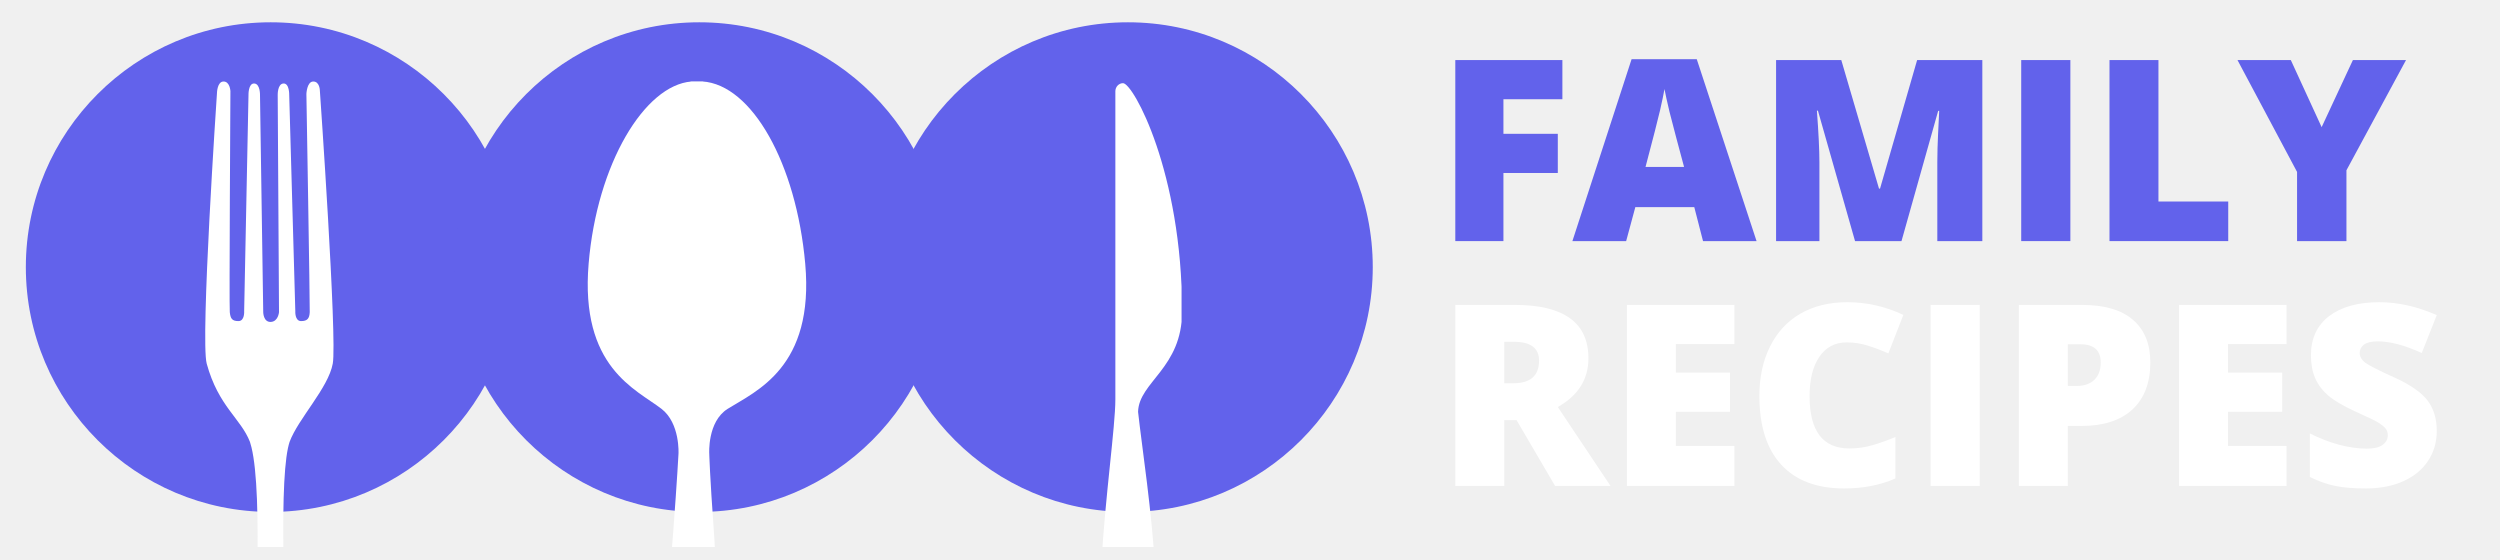
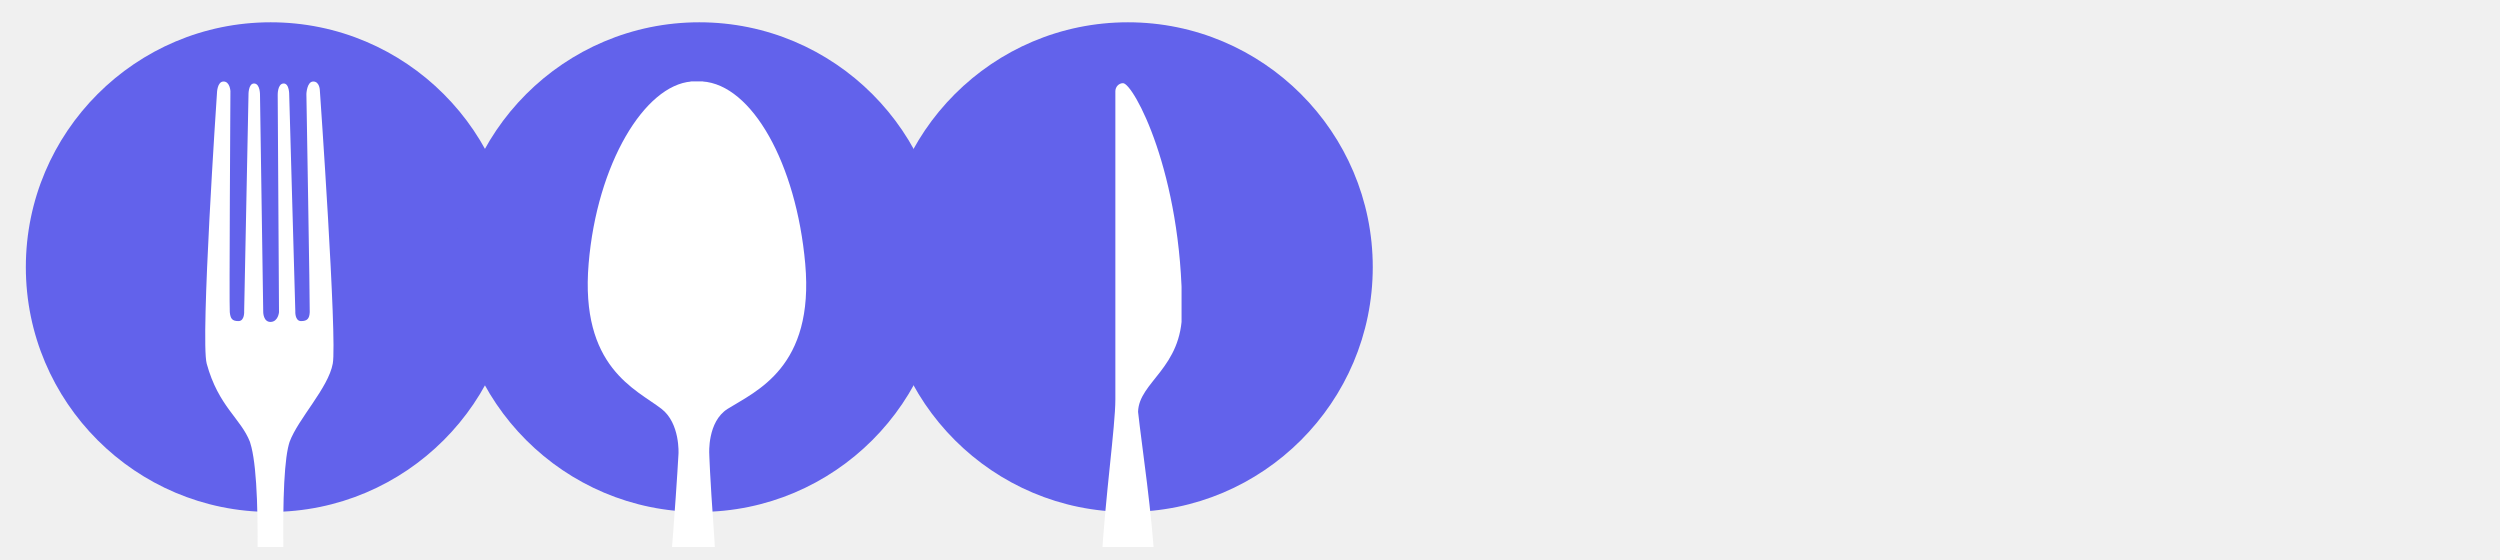
- <svg xmlns="http://www.w3.org/2000/svg" xmlns:xlink="http://www.w3.org/1999/xlink" width="187.5" viewBox="0 0 187.5 42" height="42" version="1.0">
+ <svg xmlns="http://www.w3.org/2000/svg" width="187.5" viewBox="0 0 187.5 42" height="42" version="1.0">
  <defs>
    <g id="g">
      <path d="M 5.078 0 L 1.469 0 L 1.469 -13.578 L 9.5 -13.578 L 9.5 -10.641 L 5.078 -10.641 L 5.078 -8.047 L 9.156 -8.047 L 9.156 -5.109 L 5.078 -5.109 Z M 5.078 0" />
    </g>
    <g id="h">
      <path d="M 9.797 0 L 9.141 -2.547 L 4.719 -2.547 L 4.031 0 L 0 0 L 4.438 -13.641 L 9.328 -13.641 L 13.812 0 Z M 8.375 -5.562 L 7.781 -7.781 C 7.645 -8.281 7.477 -8.922 7.281 -9.703 C 7.094 -10.492 6.969 -11.062 6.906 -11.406 C 6.852 -11.082 6.742 -10.555 6.578 -9.828 C 6.41 -9.109 6.047 -7.688 5.484 -5.562 Z M 8.375 -5.562" />
    </g>
    <g id="i">
      <path d="M 7.391 0 L 4.609 -9.781 L 4.531 -9.781 C 4.656 -8.113 4.719 -6.82 4.719 -5.906 L 4.719 0 L 1.469 0 L 1.469 -13.578 L 6.359 -13.578 L 9.188 -3.938 L 9.266 -3.938 L 12.047 -13.578 L 16.938 -13.578 L 16.938 0 L 13.562 0 L 13.562 -5.953 C 13.562 -6.266 13.566 -6.609 13.578 -6.984 C 13.586 -7.367 13.629 -8.297 13.703 -9.766 L 13.625 -9.766 L 10.875 0 Z M 7.391 0" />
    </g>
    <g id="j">
      <path d="M 1.469 0 L 1.469 -13.578 L 5.156 -13.578 L 5.156 0 Z M 1.469 0" />
    </g>
    <g id="k">
      <path d="M 1.469 0 L 1.469 -13.578 L 5.141 -13.578 L 5.141 -2.969 L 10.375 -2.969 L 10.375 0 Z M 1.469 0" />
    </g>
    <g id="l">
      <path d="M 6.312 -8.547 L 8.656 -13.578 L 12.641 -13.578 L 8.172 -5.312 L 8.172 0 L 4.469 0 L 4.469 -5.188 L 0 -13.578 L 4 -13.578 Z M 6.312 -8.547" />
    </g>
    <g id="m">
      <path d="M 5.141 -4.938 L 5.141 0 L 1.469 0 L 1.469 -13.578 L 5.922 -13.578 C 9.609 -13.578 11.453 -12.242 11.453 -9.578 C 11.453 -8.004 10.688 -6.785 9.156 -5.922 L 13.109 0 L 8.953 0 L 6.062 -4.938 Z M 5.141 -7.703 L 5.828 -7.703 C 7.109 -7.703 7.75 -8.27 7.75 -9.406 C 7.75 -10.344 7.117 -10.812 5.859 -10.812 L 5.141 -10.812 Z M 5.141 -7.703" />
    </g>
    <g id="n">
      <path d="M 9.531 0 L 1.469 0 L 1.469 -13.578 L 9.531 -13.578 L 9.531 -10.641 L 5.141 -10.641 L 5.141 -8.5 L 9.203 -8.5 L 9.203 -5.562 L 5.141 -5.562 L 5.141 -3 L 9.531 -3 Z M 9.531 0" />
    </g>
    <g id="o">
      <path d="M 7.516 -10.766 C 6.641 -10.766 5.957 -10.406 5.469 -9.688 C 4.977 -8.977 4.734 -7.992 4.734 -6.734 C 4.734 -4.117 5.727 -2.812 7.719 -2.812 C 8.32 -2.812 8.906 -2.895 9.469 -3.062 C 10.031 -3.227 10.598 -3.43 11.172 -3.672 L 11.172 -0.562 C 10.035 -0.062 8.754 0.188 7.328 0.188 C 5.273 0.188 3.703 -0.406 2.609 -1.594 C 1.516 -2.781 0.969 -4.5 0.969 -6.75 C 0.969 -8.156 1.234 -9.391 1.766 -10.453 C 2.297 -11.523 3.055 -12.348 4.047 -12.922 C 5.035 -13.492 6.207 -13.781 7.562 -13.781 C 9.02 -13.781 10.422 -13.461 11.766 -12.828 L 10.641 -9.938 C 10.141 -10.164 9.633 -10.359 9.125 -10.516 C 8.625 -10.68 8.086 -10.766 7.516 -10.766 Z M 7.516 -10.766" />
    </g>
    <g id="p">
      <path d="M 11.328 -9.266 C 11.328 -7.742 10.879 -6.566 9.984 -5.734 C 9.086 -4.91 7.816 -4.5 6.172 -4.5 L 5.141 -4.5 L 5.141 0 L 1.469 0 L 1.469 -13.578 L 6.172 -13.578 C 7.891 -13.578 9.176 -13.203 10.031 -12.453 C 10.895 -11.711 11.328 -10.648 11.328 -9.266 Z M 5.141 -7.5 L 5.812 -7.5 C 6.363 -7.5 6.801 -7.648 7.125 -7.953 C 7.445 -8.266 7.609 -8.695 7.609 -9.25 C 7.609 -10.164 7.102 -10.625 6.094 -10.625 L 5.141 -10.625 Z M 5.141 -7.5" />
    </g>
    <g id="q">
      <path d="M 10.359 -4.125 C 10.359 -3.281 10.141 -2.531 9.703 -1.875 C 9.273 -1.227 8.66 -0.723 7.859 -0.359 C 7.055 0.004 6.113 0.188 5.031 0.188 C 4.125 0.188 3.363 0.125 2.75 0 C 2.133 -0.125 1.5 -0.348 0.844 -0.672 L 0.844 -3.938 C 1.539 -3.582 2.266 -3.301 3.016 -3.094 C 3.773 -2.895 4.473 -2.797 5.109 -2.797 C 5.648 -2.797 6.047 -2.891 6.297 -3.078 C 6.555 -3.266 6.688 -3.508 6.688 -3.812 C 6.688 -4 6.633 -4.16 6.531 -4.297 C 6.426 -4.43 6.258 -4.57 6.031 -4.719 C 5.812 -4.863 5.211 -5.156 4.234 -5.594 C 3.348 -6 2.68 -6.391 2.234 -6.766 C 1.797 -7.141 1.469 -7.57 1.25 -8.062 C 1.031 -8.551 0.922 -9.129 0.922 -9.797 C 0.922 -11.055 1.375 -12.035 2.281 -12.734 C 3.195 -13.43 4.453 -13.781 6.047 -13.781 C 7.453 -13.781 8.891 -13.457 10.359 -12.812 L 9.234 -9.969 C 7.961 -10.551 6.863 -10.844 5.938 -10.844 C 5.457 -10.844 5.109 -10.758 4.891 -10.594 C 4.68 -10.426 4.578 -10.219 4.578 -9.969 C 4.578 -9.707 4.711 -9.469 4.984 -9.25 C 5.266 -9.039 6.016 -8.66 7.234 -8.109 C 8.398 -7.578 9.211 -7.008 9.672 -6.406 C 10.129 -5.801 10.359 -5.039 10.359 -4.125 Z M 10.359 -4.125" />
    </g>
    <clipPath id="a">
      <path d="M 1.938 1.672 L 38.66 1.672 L 38.66 38.395 L 1.938 38.395 Z M 1.938 1.672" />
    </clipPath>
    <clipPath id="b">
      <path d="M 34.082 1.672 L 70.809 1.672 L 70.809 38.395 L 34.082 38.395 Z M 34.082 1.672" />
    </clipPath>
    <clipPath id="c">
      <path d="M 66.23 1.672 L 102.957 1.672 L 102.957 38.395 L 66.23 38.395 Z M 66.23 1.672" />
    </clipPath>
    <clipPath id="d">
      <path d="M 15.012 6.098 L 25.293 6.098 L 25.293 41.023 L 15.012 41.023 Z M 15.012 6.098" />
    </clipPath>
    <clipPath id="e">
      <path d="M 44 6.098 L 61 6.098 L 61 41.023 L 44 41.023 Z M 44 6.098" />
    </clipPath>
    <clipPath id="f">
      <path d="M 82 6.098 L 88.617 6.098 L 88.617 41.023 L 82 41.023 Z M 82 6.098" />
    </clipPath>
  </defs>
  <g clip-path="url(#a)">
    <path fill="#6262EB" d="M 20.301 1.672 C 10.172 1.672 1.938 9.906 1.938 20.035 C 1.938 30.16 10.172 38.395 20.301 38.395 C 30.426 38.395 38.66 30.16 38.66 20.035 C 38.66 9.906 30.426 1.672 20.301 1.672 Z M 20.301 1.672" />
  </g>
  <g clip-path="url(#b)">
    <path fill="#6262EB" d="M 52.445 1.672 C 42.32 1.672 34.082 9.906 34.082 20.035 C 34.082 30.16 42.32 38.395 52.445 38.395 C 62.57 38.395 70.809 30.16 70.809 20.035 C 70.809 9.906 62.57 1.672 52.445 1.672 Z M 52.445 1.672" />
  </g>
  <g clip-path="url(#c)">
    <path fill="#6262EB" d="M 84.594 1.672 C 74.469 1.672 66.23 9.906 66.23 20.035 C 66.23 30.16 74.469 38.395 84.594 38.395 C 94.719 38.395 102.957 30.16 102.957 20.035 C 102.957 9.906 94.719 1.672 84.594 1.672 Z M 84.594 1.672" />
  </g>
  <g clip-path="url(#d)">
    <path fill="#FFF" d="M 21.598 33.602 C 21.637 33.426 21.676 33.27 21.719 33.141 C 22.363 31.402 24.621 29.105 24.957 27.273 C 25.297 25.445 23.988 6.77 23.988 6.77 C 23.988 6.77 23.973 6.113 23.496 6.113 C 23.016 6.113 22.98 7.043 22.98 7.043 C 22.98 7.043 23.25 22.953 23.23 23.414 C 23.207 23.875 23.062 24.082 22.582 24.082 C 22.102 24.082 22.148 23.34 22.148 23.34 L 21.691 7.129 C 21.691 7.129 21.715 6.238 21.258 6.262 C 20.805 6.289 20.828 7.129 20.828 7.129 L 20.926 23.414 C 20.926 23.414 20.867 24.121 20.305 24.145 C 19.746 24.164 19.742 23.414 19.742 23.414 L 19.5 7.129 C 19.5 7.129 19.523 6.289 19.07 6.262 C 18.613 6.238 18.637 7.129 18.637 7.129 L 18.312 23.34 C 18.312 23.34 18.363 24.082 17.883 24.082 C 17.402 24.082 17.285 23.887 17.234 23.414 C 17.184 22.941 17.281 6.832 17.281 6.832 C 17.281 6.832 17.246 6.113 16.766 6.113 C 16.285 6.113 16.273 6.98 16.273 6.98 C 16.273 6.98 15.016 25.48 15.504 27.277 C 16.387 30.492 18.051 31.367 18.746 33.141 C 18.785 33.262 18.824 33.398 18.859 33.543 C 20.586 40.605 16.926 77.34 17.16 79.324 C 17.762 84.359 22.953 84.672 23.301 79.324 C 23.43 77.34 20.195 40.188 21.598 33.602" />
  </g>
  <g clip-path="url(#e)">
    <path fill="#FFF" d="M 54.574 30.664 C 56.707 29.328 61.09 27.551 60.391 19.77 C 59.719 12.258 56.395 6.352 52.68 6.109 C 52.727 6.109 52.773 6.105 52.82 6.105 C 52.781 6.105 52.742 6.102 52.703 6.105 C 52.633 6.102 52.562 6.105 52.496 6.105 C 52.422 6.105 52.348 6.102 52.273 6.105 C 52.207 6.102 52.145 6.105 52.082 6.105 C 52.012 6.105 51.945 6.102 51.879 6.105 C 51.82 6.102 51.758 6.105 51.699 6.105 C 51.75 6.105 51.805 6.109 51.855 6.113 C 48.344 6.391 44.777 12.281 44.148 19.77 C 43.492 27.551 47.703 29.191 49.613 30.664 C 51.02 31.754 50.887 34.035 50.887 34.035 C 50.887 34.035 50.789 35.918 50.488 39.934 C 50.195 43.773 48.531 63.879 48.531 67.527 C 48.531 70.953 48.145 74.148 51.305 74.391 C 51.27 74.395 51.234 74.398 51.199 74.398 L 51.133 74.402 C 51.254 74.406 51.383 74.406 51.516 74.398 C 51.656 74.406 51.801 74.406 51.957 74.398 L 51.973 74.398 C 52.051 74.402 52.129 74.402 52.215 74.402 C 52.152 74.402 52.098 74.395 52.039 74.395 C 55.805 74.148 55.051 68.039 55.051 68.039 C 55.051 68.039 53.836 43.969 53.547 39.953 C 53.234 35.613 53.195 34.035 53.195 34.035 C 53.195 34.035 53.039 31.629 54.574 30.664" />
  </g>
  <g clip-path="url(#f)">
    <path fill="#FFF" d="M 83.652 29.953 L 83.652 6.844 C 83.652 6.512 83.91 6.238 84.227 6.238 C 84.992 6.238 88.656 12.914 88.656 23.363 C 88.656 27.617 85.418 28.637 85.355 30.887 C 85.922 36.074 88.48 50.879 84.598 51.484 L 84.586 51.484 C 80.578 51.227 83.652 34.008 83.652 29.953" />
  </g>
-   <g fill="#6262EB">
-     <use x="107.679" y="18.083" xlink:href="#g" xlink:type="simple" xlink:actuate="onLoad" xlink:show="embed" />
-   </g>
-   <g fill="#6262EB">
-     <use x="117.93" y="18.083" xlink:href="#h" xlink:type="simple" xlink:actuate="onLoad" xlink:show="embed" />
-   </g>
-   <g fill="#6262EB">
-     <use x="131.737" y="18.083" xlink:href="#i" xlink:type="simple" xlink:actuate="onLoad" xlink:show="embed" />
-   </g>
-   <g fill="#6262EB">
-     <use x="150.122" y="18.083" xlink:href="#j" xlink:type="simple" xlink:actuate="onLoad" xlink:show="embed" />
-   </g>
-   <g fill="#6262EB">
-     <use x="156.743" y="18.083" xlink:href="#k" xlink:type="simple" xlink:actuate="onLoad" xlink:show="embed" />
-   </g>
-   <g fill="#6262EB">
-     <use x="167.811" y="18.083" xlink:href="#l" xlink:type="simple" xlink:actuate="onLoad" xlink:show="embed" />
-   </g>
-   <g fill="#FFFFFF">
-     <use x="107.679" y="36.446" xlink:href="#m" xlink:type="simple" xlink:actuate="onLoad" xlink:show="embed" />
-   </g>
-   <g fill="#FFFFFF">
-     <use x="120.549" y="36.446" xlink:href="#n" xlink:type="simple" xlink:actuate="onLoad" xlink:show="embed" />
-   </g>
-   <g fill="#FFFFFF">
-     <use x="130.985" y="36.446" xlink:href="#o" xlink:type="simple" xlink:actuate="onLoad" xlink:show="embed" />
-   </g>
-   <g fill="#FFFFFF">
-     <use x="143.326" y="36.446" xlink:href="#j" xlink:type="simple" xlink:actuate="onLoad" xlink:show="embed" />
-   </g>
-   <g fill="#FFFFFF">
-     <use x="149.946" y="36.446" xlink:href="#p" xlink:type="simple" xlink:actuate="onLoad" xlink:show="embed" />
-   </g>
-   <g fill="#FFFFFF">
-     <use x="161.961" y="36.446" xlink:href="#n" xlink:type="simple" xlink:actuate="onLoad" xlink:show="embed" />
-   </g>
-   <g fill="#FFFFFF">
-     <use x="172.398" y="36.446" xlink:href="#q" xlink:type="simple" xlink:actuate="onLoad" xlink:show="embed" />
-   </g>
</svg>
